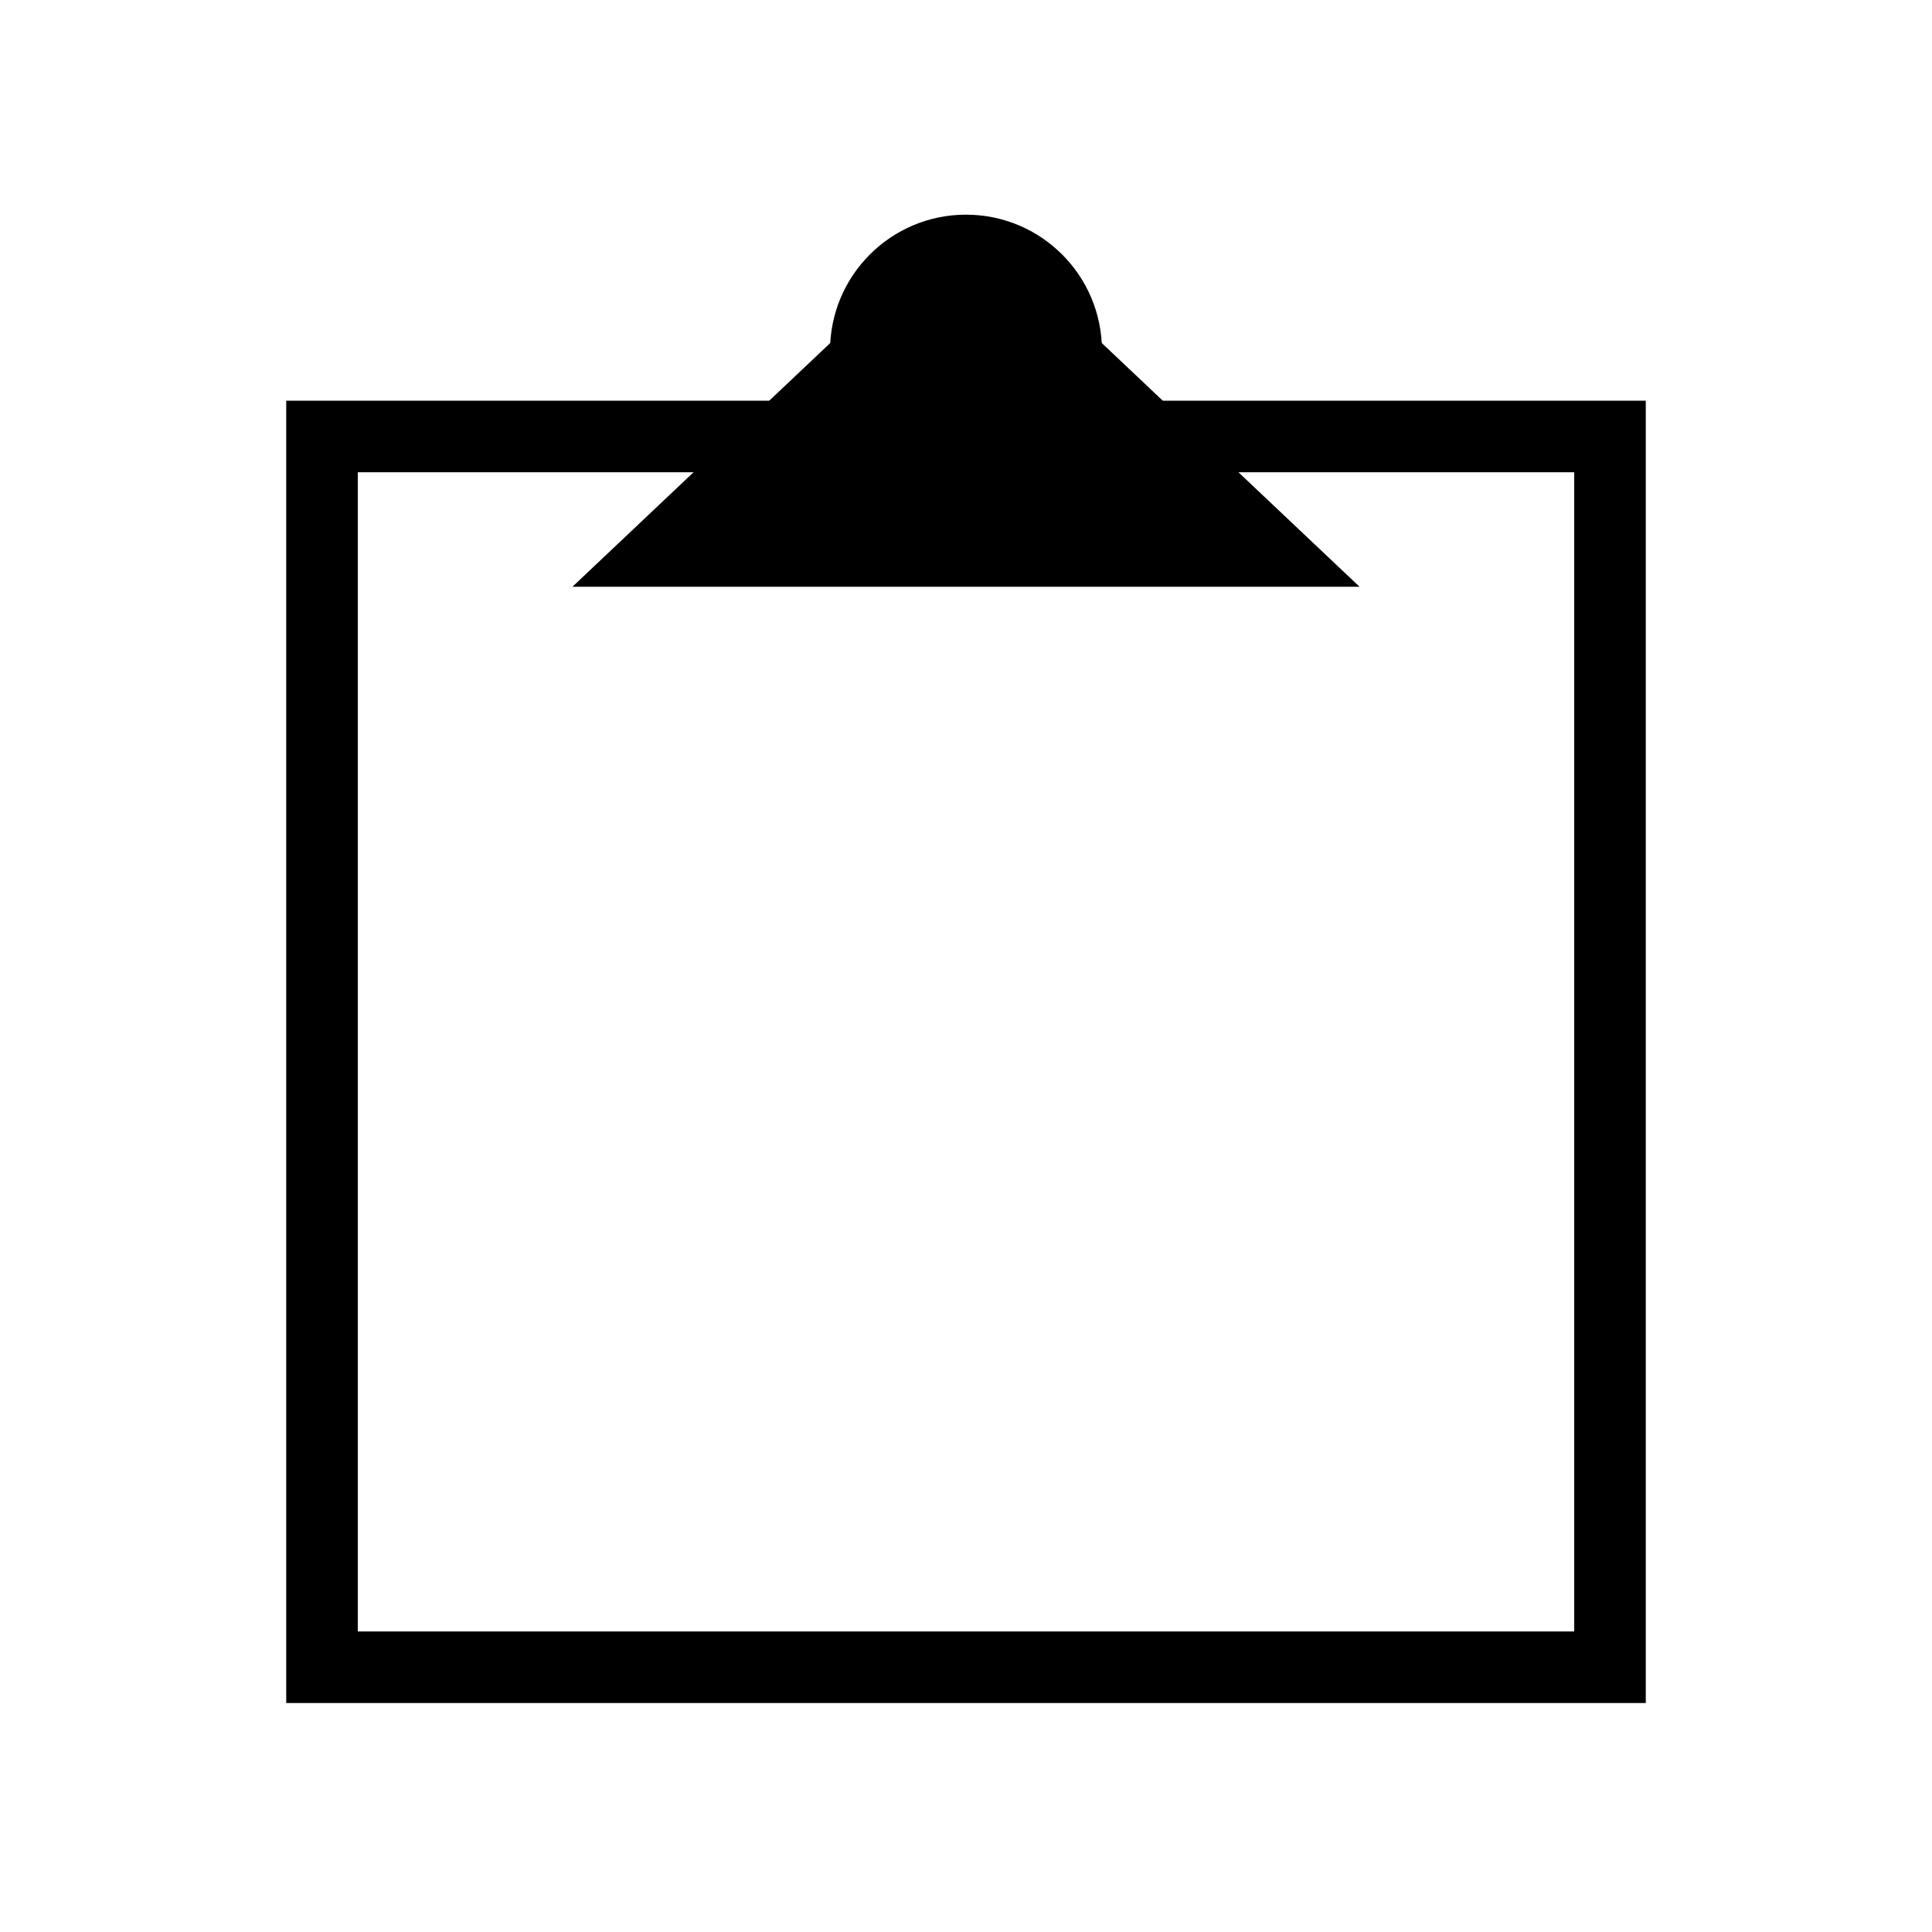
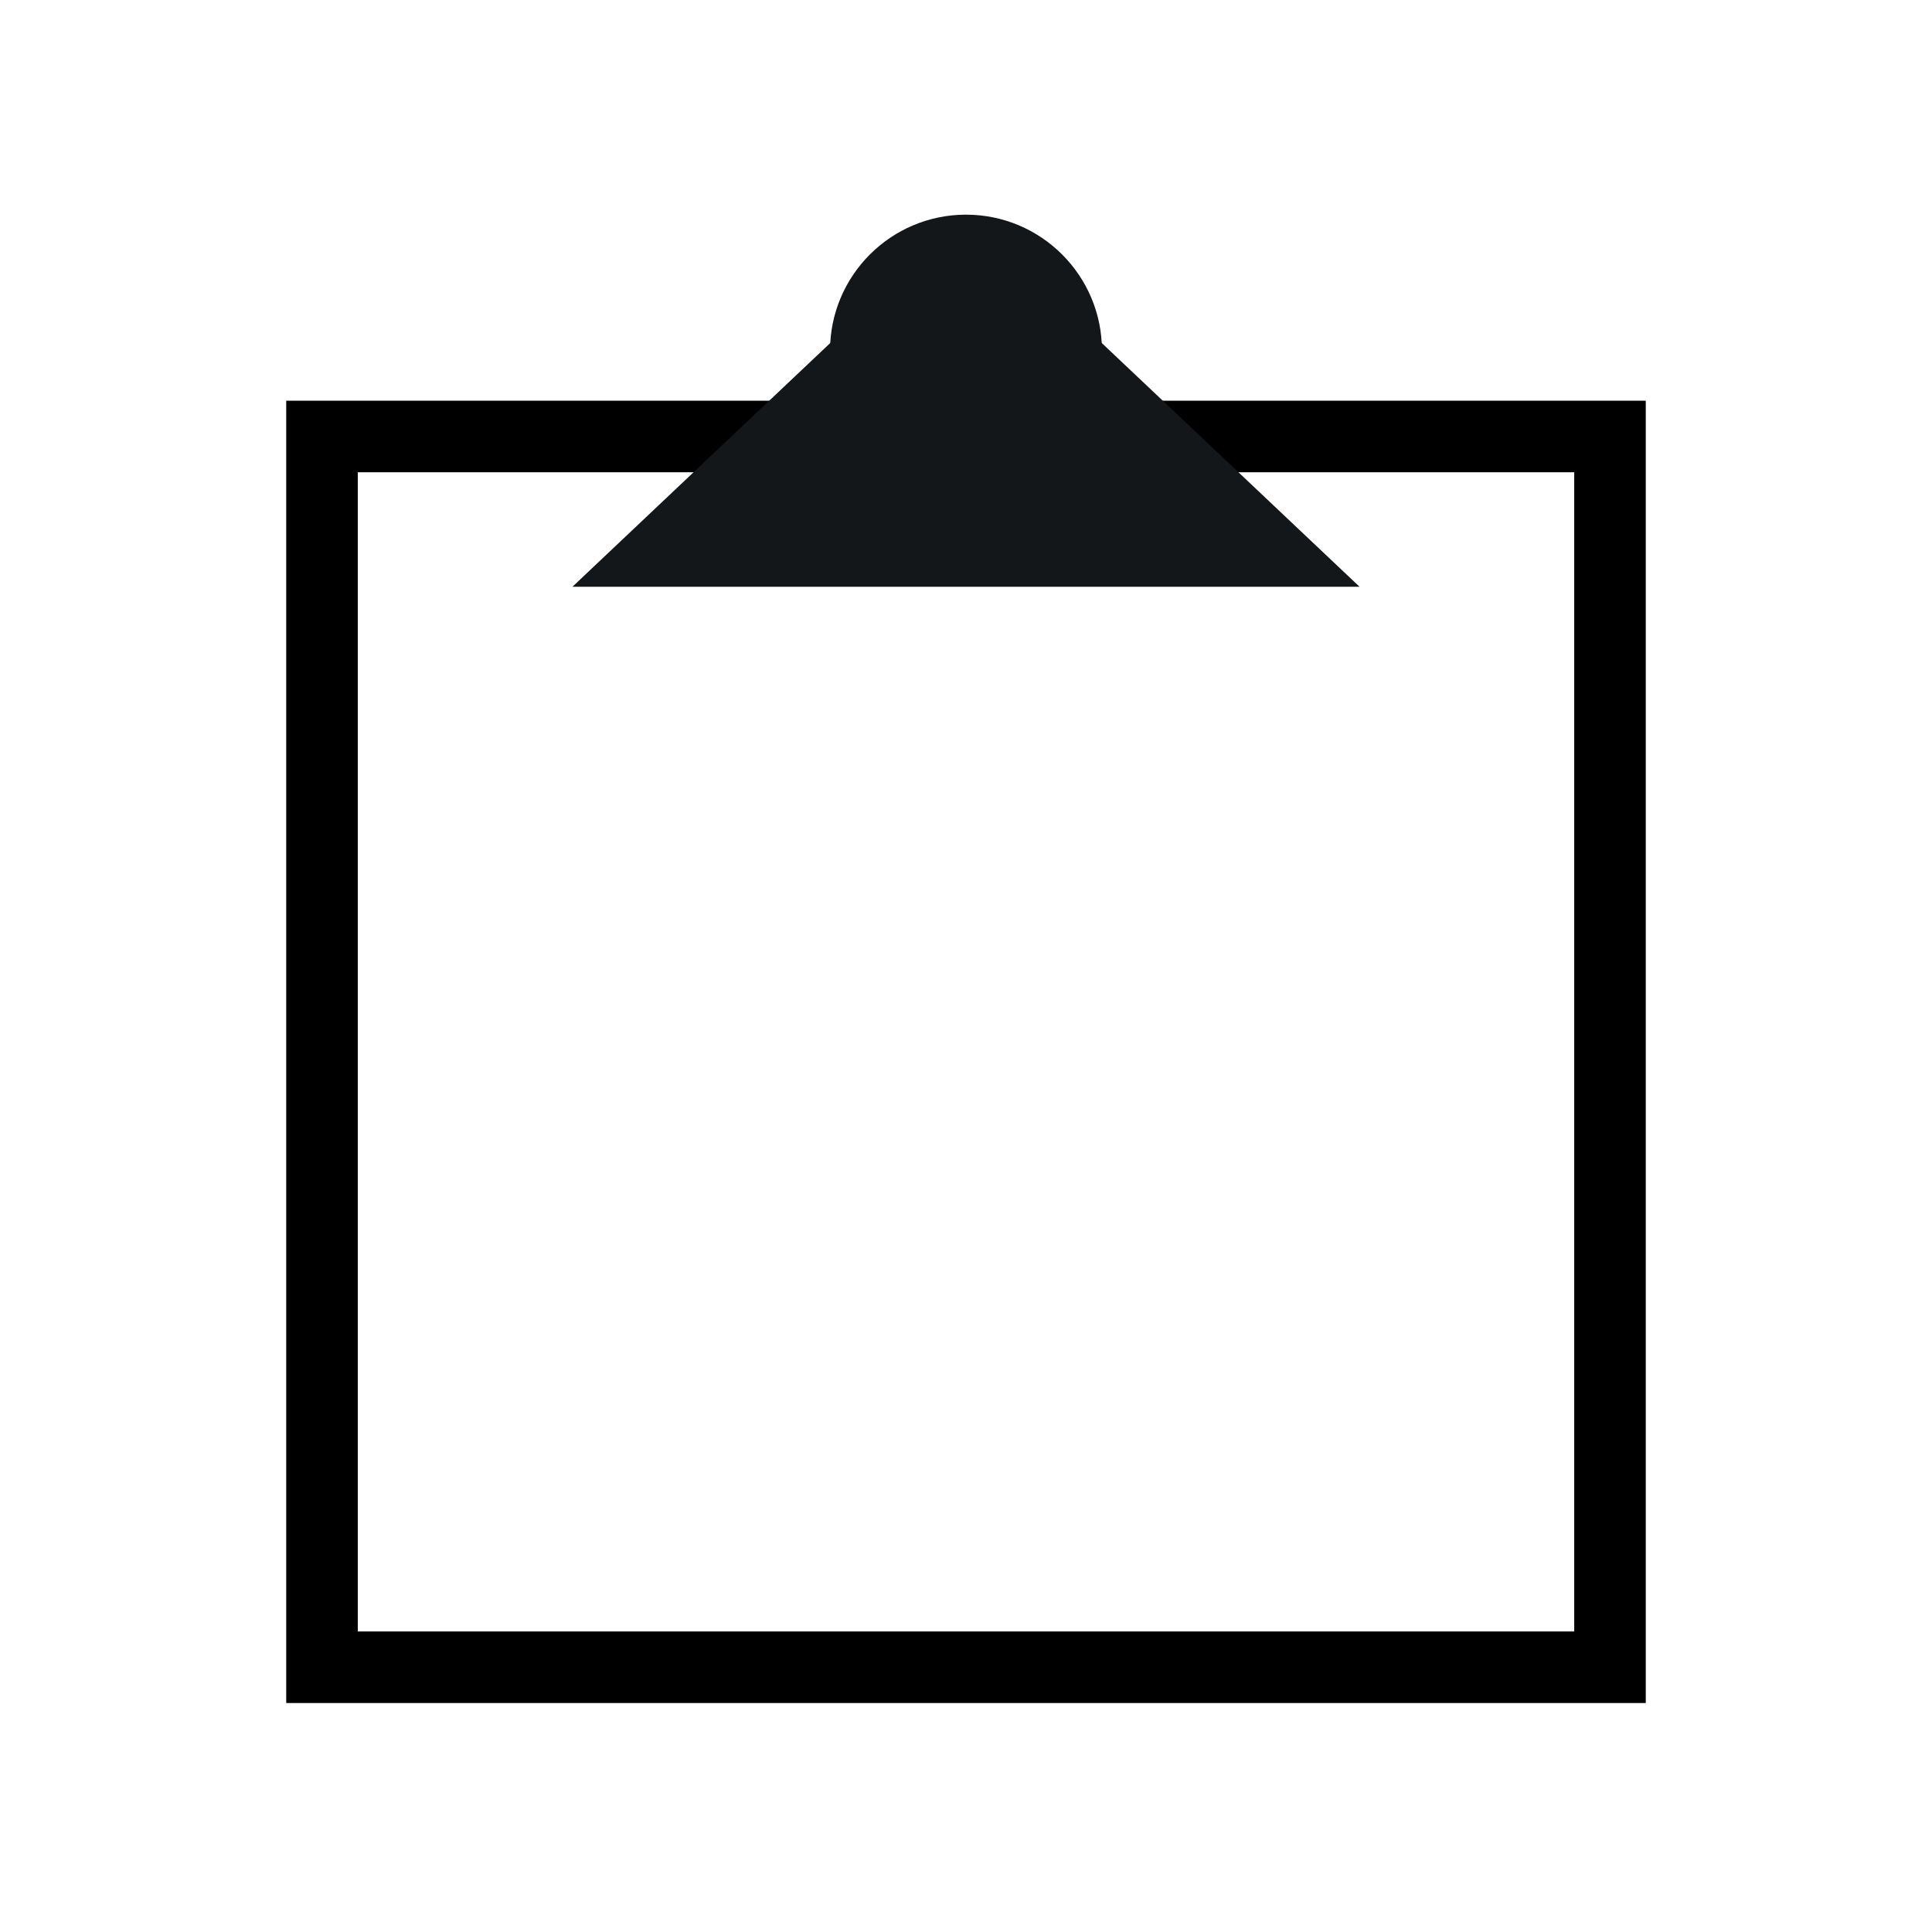
<svg xmlns="http://www.w3.org/2000/svg" width="135" height="135" viewBox="0 0 135 135">
  <defs>
    <clipPath id="b">
      <rect width="135" height="135" />
    </clipPath>
  </defs>
  <g id="a" clip-path="url(#b)">
    <g transform="translate(1)">
      <g transform="translate(0 6.159)">
        <g transform="translate(19 9)">
          <g transform="translate(0 12.841)" fill="none" stroke="#000" stroke-width="5">
            <rect width="95" height="91" stroke="none" />
            <rect x="2.5" y="2.5" width="90" height="86" fill="none" />
          </g>
-           <path d="M27.5,0,55,26H0Z" transform="translate(20 -0.159)" />
+           <path d="M27.5,0,55,26H0Z" transform="translate(20 -0.159)" fill="#14171a" />
        </g>
-         <circle cx="9.5" cy="9.5" r="9.5" transform="translate(57 8.841)" />
+         <circle cx="9.5" cy="9.5" r="9.5" transform="translate(57 8.841)" fill="#14171a" />
      </g>
    </g>
  </g>
</svg>
